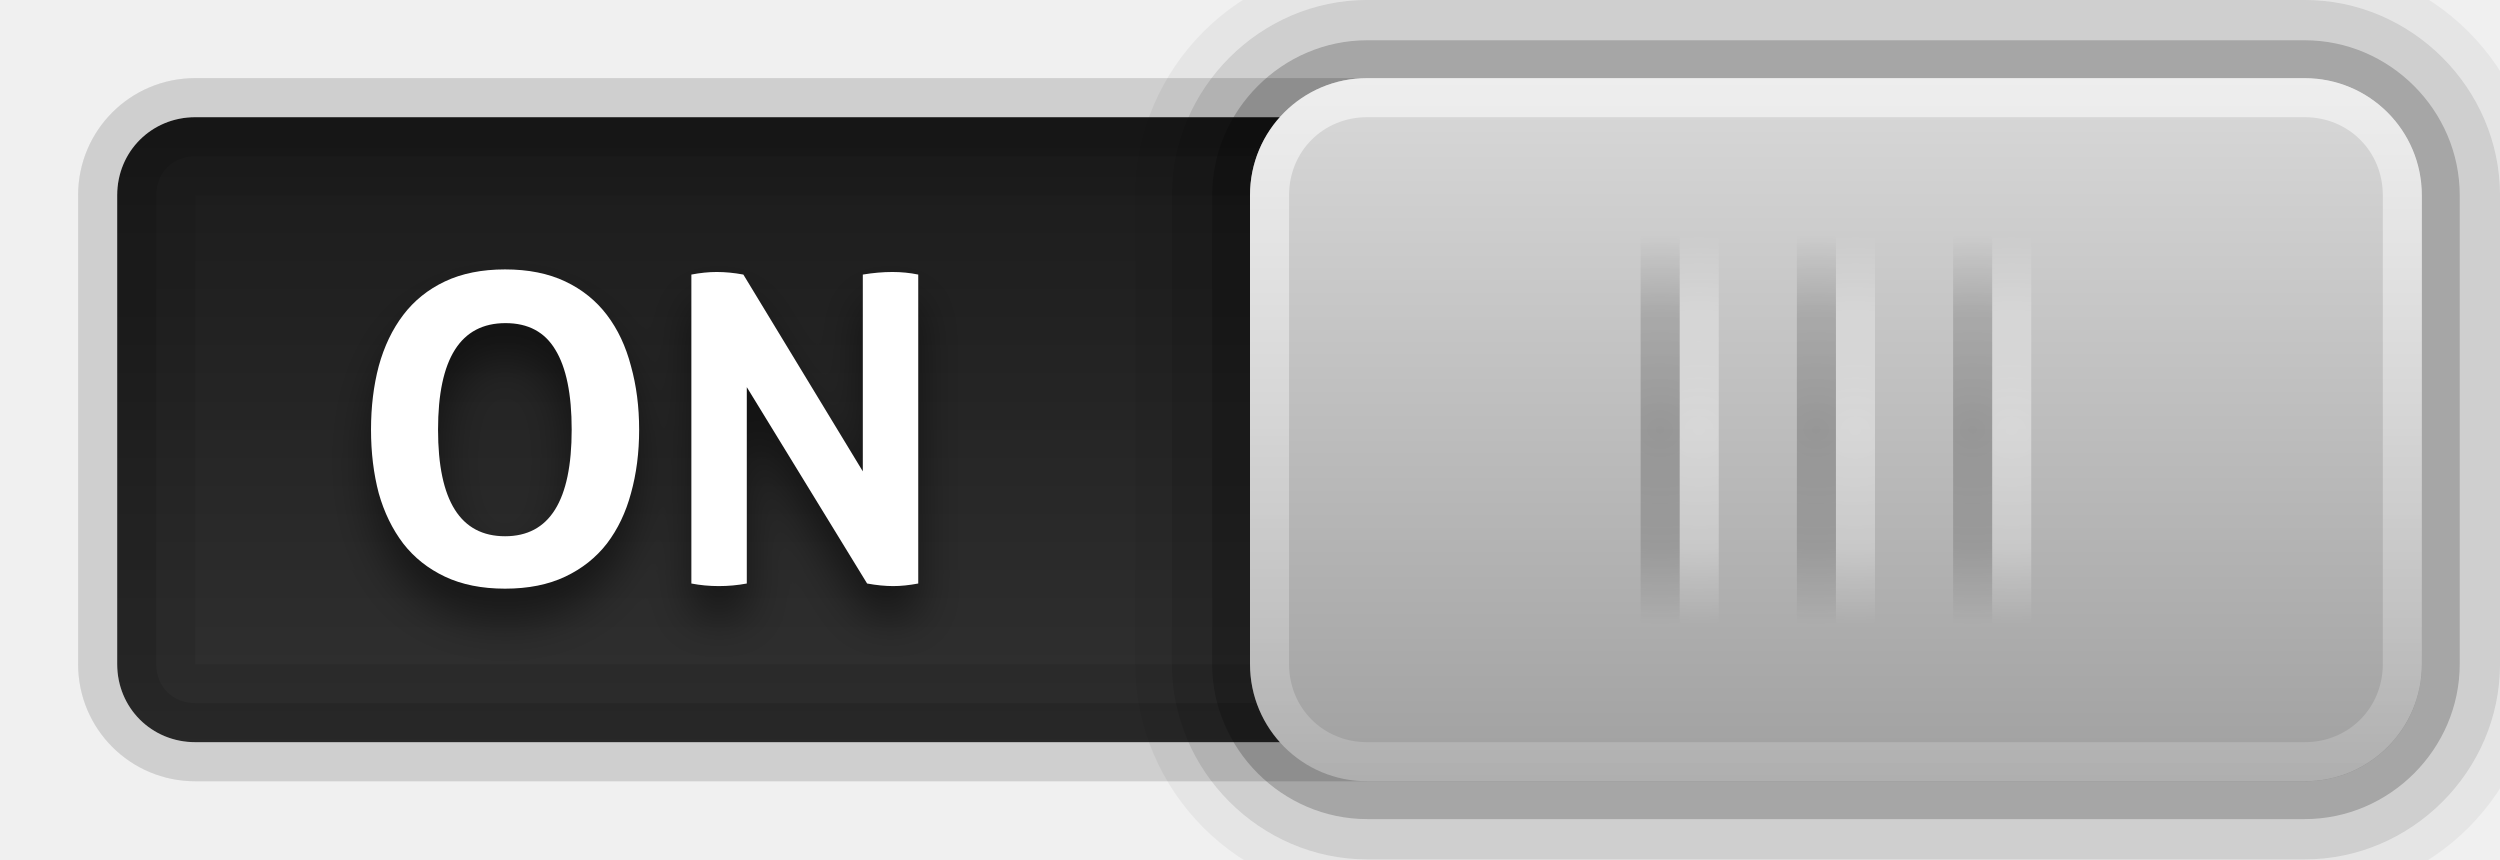
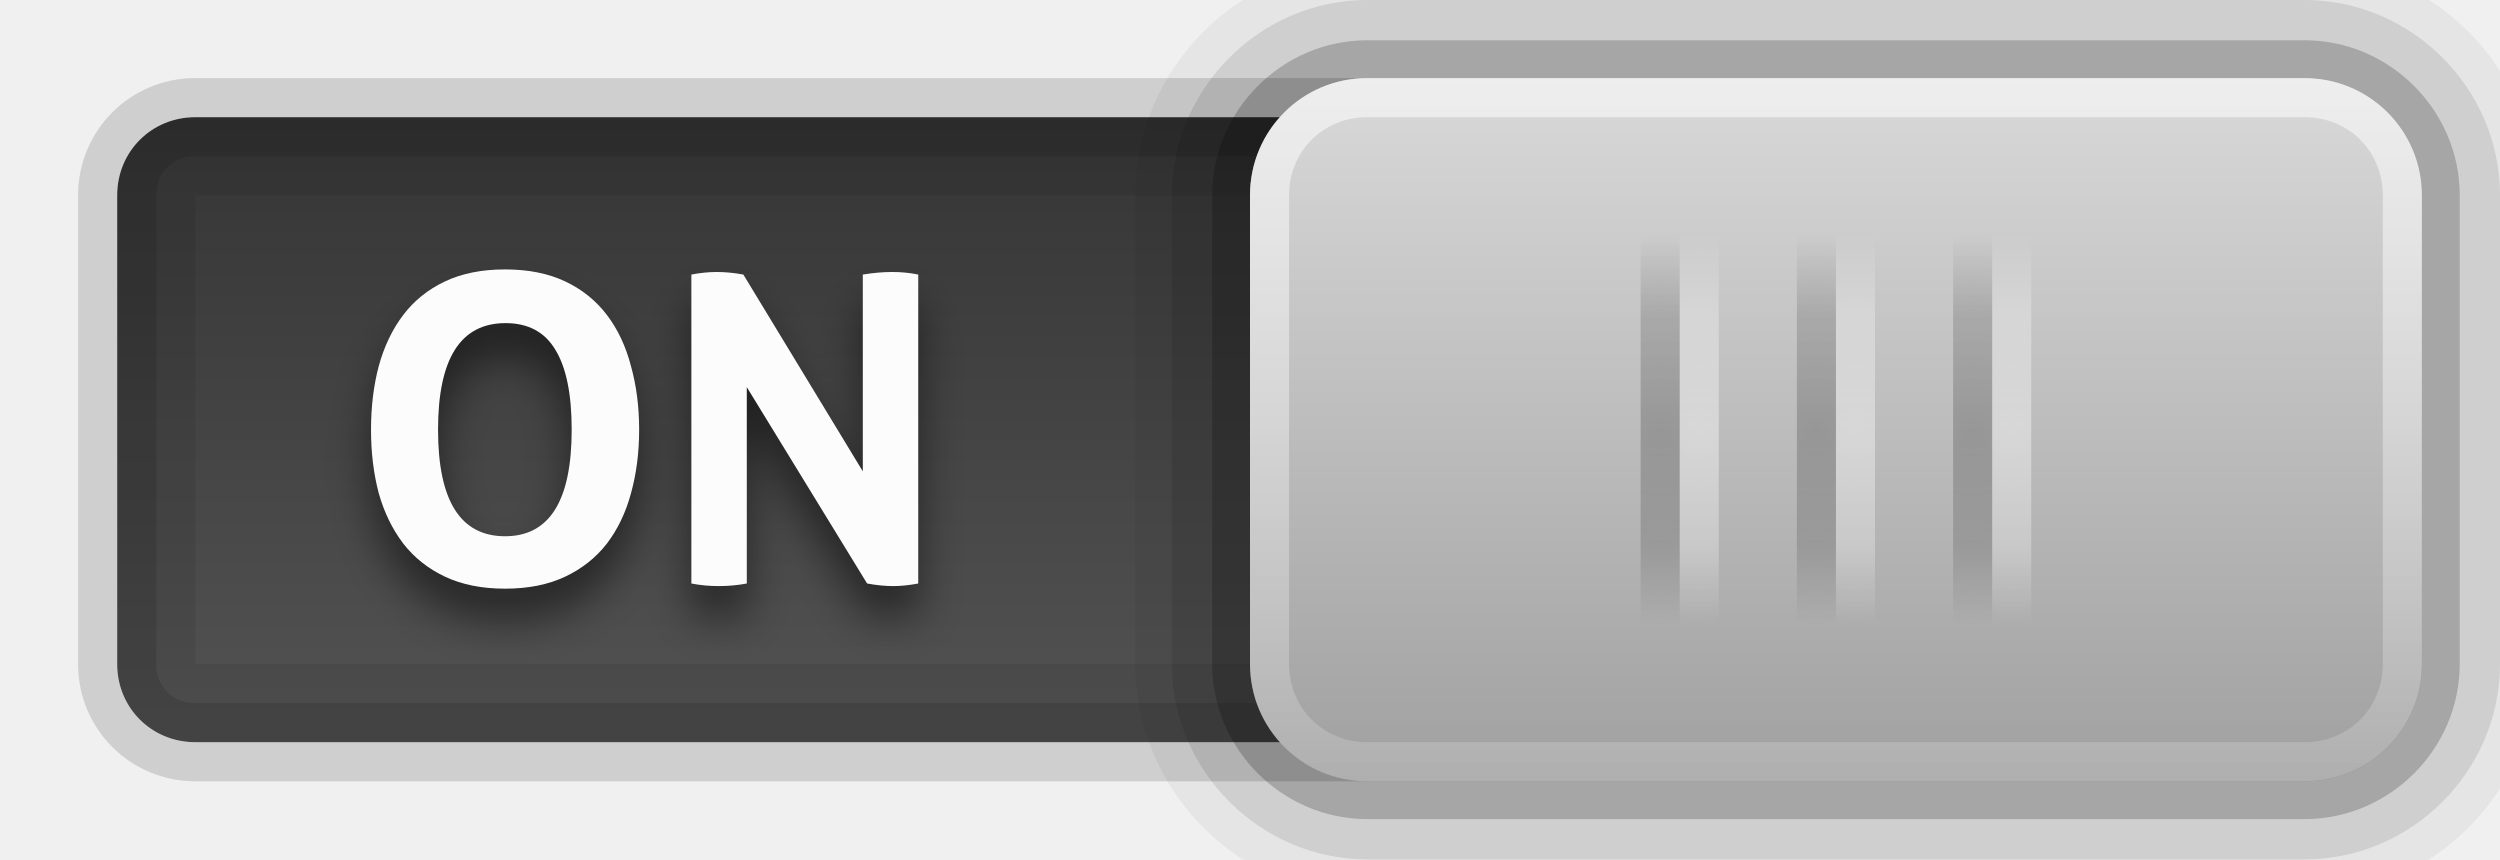
<svg xmlns="http://www.w3.org/2000/svg" xmlns:xlink="http://www.w3.org/1999/xlink" version="1.1" width="64" height="22" id="svg3273">
  <defs id="defs3275">
    <linearGradient id="linearGradient3988">
      <stop id="stop3990" offset="0" style="stop-color:#000000;stop-opacity:1;" />
      <stop style="stop-color:#000000;stop-opacity:0.706;" offset="0.6" id="stop3997" />
      <stop id="stop3993" offset="1" style="stop-color:#000000;stop-opacity:0;" />
    </linearGradient>
    <linearGradient id="linearGradient3976">
      <stop style="stop-color:#ffffff;stop-opacity:1;" offset="0" id="stop3978" />
      <stop id="stop3995" offset="0.6" style="stop-color:#ffffff;stop-opacity:0.706;" />
      <stop style="stop-color:#ffffff;stop-opacity:0;" offset="1" id="stop3980" />
    </linearGradient>
    <linearGradient id="linearGradient4137">
      <stop style="stop-color:#000000;stop-opacity:0.706;" offset="0" id="stop4139" />
      <stop style="stop-color:#000000;stop-opacity:0.235;" offset="1" id="stop4141" />
    </linearGradient>
    <linearGradient id="linearGradient4114">
      <stop id="stop4116" style="stop-color:#ffffff;stop-opacity:0.078;" offset="0" />
      <stop id="stop4118" style="stop-color:#ffffff;stop-opacity:0.275;" offset="1" />
    </linearGradient>
    <linearGradient id="linearGradient3985">
      <stop style="stop-color:#ffffff;stop-opacity:1;" offset="0" id="stop3987" />
      <stop style="stop-color:#ffffff;stop-opacity:0;" offset="1" id="stop3989" />
    </linearGradient>
    <linearGradient id="linearGradient3938">
      <stop style="stop-color:#b4b4b4;stop-opacity:1;" offset="0" id="stop3940" />
      <stop style="stop-color:#dcdcdc;stop-opacity:1;" offset="1" id="stop3942" />
    </linearGradient>
    <linearGradient id="linearGradient3892">
      <stop style="stop-color:#000000;stop-opacity:1;" offset="0" id="stop3894" />
      <stop style="stop-color:#000000;stop-opacity:0.42;" offset="1" id="stop3896" />
    </linearGradient>
    <linearGradient id="linearGradient3866">
      <stop offset="0" style="stop-color:#c3c3c3;stop-opacity:1;" id="stop3868" />
      <stop offset="1" style="stop-color:#636363;stop-opacity:1;" id="stop3870" />
    </linearGradient>
    <linearGradient id="linearGradient4063">
      <stop id="stop4065" style="stop-color:#353535;stop-opacity:1" offset="0" />
      <stop id="stop4067" style="stop-color:#47586e;stop-opacity:1" offset="1" />
    </linearGradient>
    <linearGradient id="linearGradient3990">
      <stop id="stop3992" style="stop-color:#ffffff;stop-opacity:1" offset="0" />
      <stop id="stop3994" style="stop-color:#ffffff;stop-opacity:0" offset="1" />
    </linearGradient>
    <linearGradient id="linearGradient3984">
      <stop id="stop3986" style="stop-color:#313131;stop-opacity:1" offset="0" />
      <stop id="stop3988" style="stop-color:#5e5e5e;stop-opacity:1" offset="1" />
    </linearGradient>
    <linearGradient id="linearGradient4095">
      <stop id="stop4097" style="stop-color:#131313;stop-opacity:1" offset="0" />
      <stop id="stop4099" style="stop-color:#131313;stop-opacity:0" offset="1" />
    </linearGradient>
    <linearGradient x1="17.371" y1="1.495" x2="17.307" y2="4.807" id="linearGradient4561" xlink:href="#linearGradient3990" gradientUnits="userSpaceOnUse" gradientTransform="translate(-64,0)" />
    <linearGradient x1="-47.059" y1="20.15" x2="-46.979" y2="1.018" id="linearGradient4568" xlink:href="#linearGradient3984" gradientUnits="userSpaceOnUse" gradientTransform="matrix(0.9757771,0,0,0.9862853,-0.651405,0.09987579)" />
    <linearGradient x1="-17.785" y1="9.826" x2="-11.504" y2="9.602" id="linearGradient4572" xlink:href="#linearGradient4095" gradientUnits="userSpaceOnUse" gradientTransform="matrix(0.8879773,0,0,0.879022,-19.10437,2.334691)" />
    <linearGradient x1="40.625" y1="20.688" x2="40.812" y2="10.5" id="linearGradient4576" xlink:href="#linearGradient4063" gradientUnits="userSpaceOnUse" gradientTransform="translate(-64,0)" />
    <linearGradient x1="-17.785" y1="9.826" x2="-11.504" y2="9.602" id="linearGradient4101" xlink:href="#linearGradient4095-3" gradientUnits="userSpaceOnUse" gradientTransform="matrix(0.8879773,0,0,0.879022,-19.10437,2.334691)" />
    <linearGradient x1="-47.059" y1="20.15" x2="-46.979" y2="1.018" id="linearGradient4060" xlink:href="#linearGradient4054-9" gradientUnits="userSpaceOnUse" gradientTransform="matrix(0.9757771,0,0,0.9862853,-0.6514049,0.09987579)" />
    <linearGradient id="linearGradient4054-9">
      <stop id="stop4056-6" style="stop-color:#cdcdcd;stop-opacity:1" offset="0" />
      <stop id="stop4058-4" style="stop-color:#f9f9f9;stop-opacity:1" offset="1" />
    </linearGradient>
    <linearGradient id="linearGradient4095-3">
      <stop id="stop4097-1" style="stop-color:#131313;stop-opacity:1" offset="0" />
      <stop id="stop4099-8" style="stop-color:#131313;stop-opacity:0" offset="1" />
    </linearGradient>
    <linearGradient x1="-47.059" y1="20.15" x2="-46.979" y2="1.018" id="linearGradient4868" xlink:href="#linearGradient4054-9" gradientUnits="userSpaceOnUse" gradientTransform="matrix(0.9757771,0,0,0.9862853,-3.026407,-27.65715)" />
    <linearGradient x1="-17.785" y1="9.826" x2="-11.504" y2="9.602" id="linearGradient4872" xlink:href="#linearGradient4095-3" gradientUnits="userSpaceOnUse" gradientTransform="matrix(0.8879773,0,0,0.879022,-21.47937,-25.42233)" />
    <linearGradient x1="17.371" y1="1.495" x2="17.307" y2="4.807" id="linearGradient4909" xlink:href="#linearGradient3990" gradientUnits="userSpaceOnUse" gradientTransform="translate(-64,0)" />
    <linearGradient x1="-47.059" y1="20.15" x2="-46.979" y2="1.018" id="linearGradient4916" xlink:href="#linearGradient3984" gradientUnits="userSpaceOnUse" gradientTransform="matrix(0.9757771,0,0,0.9862853,-0.651405,0.09987579)" />
    <linearGradient x1="-17.785" y1="9.826" x2="-11.504" y2="9.602" id="linearGradient4920" xlink:href="#linearGradient4095" gradientUnits="userSpaceOnUse" gradientTransform="matrix(0.8879773,0,0,0.879022,-19.10437,2.334691)" />
    <linearGradient x1="40.625" y1="20.688" x2="40.812" y2="10.5" id="linearGradient4924" xlink:href="#linearGradient4063" gradientUnits="userSpaceOnUse" gradientTransform="translate(-64,0)" />
    <clipPath clipPathUnits="userSpaceOnUse" id="clipPath3876">
      <rect width="64" height="20" rx="2.5" ry="2.5" x="-64" y="1" id="rect3878" style="color:#000000;fill:#ff00ff;fill-opacity:1;stroke:none;stroke-width:1;marker:none;visibility:visible;display:inline;overflow:visible;enable-background:accumulate" />
    </clipPath>
    <linearGradient xlink:href="#linearGradient3892" id="linearGradient3898" x1="-46" y1="1" x2="-46" y2="21" gradientUnits="userSpaceOnUse" />
    <linearGradient xlink:href="#linearGradient4114" id="linearGradient3086" gradientUnits="userSpaceOnUse" gradientTransform="translate(-64.5,-20.49999)" x1="40.812" y1="19.5" x2="40.812" y2="-0.5" />
    <clipPath clipPathUnits="userSpaceOnUse" id="clipPath3097">
      <rect y="-2" x="-8" height="27" width="48" id="rect3099" style="opacity:0.25;color:#000000;fill:#ff00ff;fill-opacity:1;fill-rule:nonzero;stroke:none;stroke-width:2;marker:none;visibility:visible;display:inline;overflow:visible;enable-background:accumulate" />
    </clipPath>
    <linearGradient xlink:href="#linearGradient3985" id="linearGradient3072" gradientUnits="userSpaceOnUse" gradientTransform="translate(40,0)" x1="45" y1="2" x2="45" y2="29" />
    <linearGradient xlink:href="#linearGradient3938" id="linearGradient3075" gradientUnits="userSpaceOnUse" x1="48" y1="21" x2="48" y2="2" />
    <linearGradient xlink:href="#linearGradient3990" id="linearGradient3851" x1="41" y1="1" x2="41" y2="28" gradientUnits="userSpaceOnUse" />
    <linearGradient xlink:href="#linearGradient3938" id="linearGradient3855" gradientUnits="userSpaceOnUse" x1="48" y1="21" x2="48" y2="2" gradientTransform="translate(-3,0)" />
    <linearGradient xlink:href="#linearGradient3938" id="linearGradient3859" gradientUnits="userSpaceOnUse" x1="48" y1="21" x2="48" y2="2" />
    <radialGradient xlink:href="#linearGradient3976" id="radialGradient3982" cx="42.5" cy="11" fx="42.5" fy="11" r="0.5" gradientTransform="matrix(11,0,0,10,-423,-99)" gradientUnits="userSpaceOnUse" />
    <radialGradient xlink:href="#linearGradient3988" id="radialGradient3986" gradientUnits="userSpaceOnUse" gradientTransform="matrix(11,0,0,10,-424,-99)" cx="42.5" cy="11" fx="42.5" fy="11" r="0.5" />
    <radialGradient xlink:href="#linearGradient3976" id="radialGradient4003" gradientUnits="userSpaceOnUse" gradientTransform="matrix(11,0,0,10,-419,-99)" cx="42.5" cy="11" fx="42.5" fy="11" r="0.5" />
    <radialGradient xlink:href="#linearGradient3988" id="radialGradient4005" gradientUnits="userSpaceOnUse" gradientTransform="matrix(11,0,0,10,-420,-99)" cx="42.5" cy="11" fx="42.5" fy="11" r="0.5" />
    <radialGradient xlink:href="#linearGradient3976" id="radialGradient4011" gradientUnits="userSpaceOnUse" gradientTransform="matrix(11,0,0,10,-415,-99)" cx="42.5" cy="11" fx="42.5" fy="11" r="0.5" />
    <radialGradient xlink:href="#linearGradient3988" id="radialGradient4013" gradientUnits="userSpaceOnUse" gradientTransform="matrix(11,0,0,10,-416,-99)" cx="42.5" cy="11" fx="42.5" fy="11" r="0.5" />
    <linearGradient xlink:href="#linearGradient3985-3" id="linearGradient4074" gradientUnits="userSpaceOnUse" gradientTransform="matrix(1,0,0,-1,-32,21)" x1="48" y1="21" x2="48" y2="-4" />
    <linearGradient id="linearGradient3985-3">
      <stop style="stop-color:#ffffff;stop-opacity:1;" offset="0" id="stop3987-1" />
      <stop style="stop-color:#ffffff;stop-opacity:0;" offset="1" id="stop3989-8" />
    </linearGradient>
    <radialGradient xlink:href="#linearGradient3988-1" id="radialGradient4013-0" gradientUnits="userSpaceOnUse" gradientTransform="matrix(11,0,0,10,-512,-99)" cx="42.5" cy="11" fx="42.5" fy="11" r="0.5" />
    <linearGradient id="linearGradient3988-1">
      <stop id="stop3990-7" offset="0" style="stop-color:#000000;stop-opacity:1;" />
      <stop style="stop-color:#000000;stop-opacity:0.706;" offset="0.6" id="stop3997-9" />
      <stop id="stop3993-1" offset="1" style="stop-color:#000000;stop-opacity:0;" />
    </linearGradient>
    <radialGradient xlink:href="#linearGradient3976-3" id="radialGradient4011-0" gradientUnits="userSpaceOnUse" gradientTransform="matrix(11,0,0,10,-511,-99)" cx="42.5" cy="11" fx="42.5" fy="11" r="0.5" />
    <linearGradient id="linearGradient3976-3">
      <stop style="stop-color:#ffffff;stop-opacity:1;" offset="0" id="stop3978-5" />
      <stop id="stop3995-9" offset="0.6" style="stop-color:#ffffff;stop-opacity:0.706;" />
      <stop style="stop-color:#ffffff;stop-opacity:0;" offset="1" id="stop3980-4" />
    </linearGradient>
    <radialGradient xlink:href="#linearGradient3988-1" id="radialGradient4005-8" gradientUnits="userSpaceOnUse" gradientTransform="matrix(11,0,0,10,-516,-99)" cx="42.5" cy="11" fx="42.5" fy="11" r="0.5" />
    <linearGradient id="linearGradient4101-4">
      <stop id="stop4103" offset="0" style="stop-color:#000000;stop-opacity:1;" />
      <stop style="stop-color:#000000;stop-opacity:0.706;" offset="0.6" id="stop4105" />
      <stop id="stop4107" offset="1" style="stop-color:#000000;stop-opacity:0;" />
    </linearGradient>
    <radialGradient xlink:href="#linearGradient3976-3" id="radialGradient4003-6" gradientUnits="userSpaceOnUse" gradientTransform="matrix(11,0,0,10,-451,-100)" cx="42.5" cy="11" fx="42.5" fy="11" r="0.5" />
    <linearGradient id="linearGradient4110">
      <stop style="stop-color:#ffffff;stop-opacity:1;" offset="0" id="stop4112" />
      <stop id="stop4114" offset="0.6" style="stop-color:#ffffff;stop-opacity:0.706;" />
      <stop style="stop-color:#ffffff;stop-opacity:0;" offset="1" id="stop4116-9" />
    </linearGradient>
    <radialGradient xlink:href="#linearGradient3988-1" id="radialGradient3986-2" gradientUnits="userSpaceOnUse" gradientTransform="matrix(11,0,0,10,-520,-99)" cx="42.5" cy="11" fx="42.5" fy="11" r="0.5" />
    <linearGradient id="linearGradient4119">
      <stop id="stop4121" offset="0" style="stop-color:#000000;stop-opacity:1;" />
      <stop style="stop-color:#000000;stop-opacity:0.706;" offset="0.6" id="stop4123" />
      <stop id="stop4125" offset="1" style="stop-color:#000000;stop-opacity:0;" />
    </linearGradient>
    <radialGradient r="0.5" fy="11" fx="42.5" cy="11" cx="42.5" gradientTransform="matrix(11,0,0,10,-455,-100)" gradientUnits="userSpaceOnUse" id="radialGradient4077" xlink:href="#linearGradient3976-3" />
    <linearGradient id="linearGradient4128">
      <stop style="stop-color:#ffffff;stop-opacity:1;" offset="0" id="stop4130" />
      <stop id="stop4132" offset="0.6" style="stop-color:#ffffff;stop-opacity:0.706;" />
      <stop style="stop-color:#ffffff;stop-opacity:0;" offset="1" id="stop4134" />
    </linearGradient>
    <linearGradient y2="39" x2="41" y1="1" x1="41" gradientUnits="userSpaceOnUse" id="linearGradient3077-4" xlink:href="#linearGradient4095-9" gradientTransform="matrix(1,0,0,-1,-32,21)" />
    <linearGradient id="linearGradient4095-9">
      <stop id="stop4097-0" style="stop-color:#131313;stop-opacity:1" offset="0" />
      <stop id="stop4099-3" style="stop-color:#131313;stop-opacity:0" offset="1" />
    </linearGradient>
    <linearGradient xlink:href="#linearGradient3938-0" id="linearGradient3128" gradientUnits="userSpaceOnUse" gradientTransform="translate(-32,0)" x1="48" y1="21" x2="48" y2="2" />
    <linearGradient id="linearGradient3938-0">
      <stop style="stop-color:#a0a0a0;stop-opacity:1;" offset="0" id="stop3940-3" />
      <stop style="stop-color:#dcdcdc;stop-opacity:1;" offset="1" id="stop3942-3" />
    </linearGradient>
    <linearGradient y2="2" x2="48" y1="21" x1="48" gradientTransform="translate(-32,-1)" gradientUnits="userSpaceOnUse" id="linearGradient4156" xlink:href="#linearGradient3938-0" />
    <linearGradient xlink:href="#linearGradient3938-0" id="linearGradient4075" gradientUnits="userSpaceOnUse" gradientTransform="translate(-96,0)" x1="48" y1="21" x2="48" y2="2" />
    <linearGradient xlink:href="#linearGradient4095-9" id="linearGradient4077" gradientUnits="userSpaceOnUse" gradientTransform="matrix(-1,0,0,-1,96,22)" x1="41" y1="1" x2="41" y2="39" />
    <radialGradient xlink:href="#linearGradient3976-3" id="radialGradient4079" gradientUnits="userSpaceOnUse" gradientTransform="matrix(11,0,0,10,-519,-99)" cx="42.5" cy="11" fx="42.5" fy="11" r="0.5" />
    <radialGradient xlink:href="#linearGradient3976-3" id="radialGradient4081" gradientUnits="userSpaceOnUse" gradientTransform="matrix(11,0,0,10,-515,-99)" cx="42.5" cy="11" fx="42.5" fy="11" r="0.5" />
    <linearGradient xlink:href="#linearGradient3985-3" id="linearGradient4083" gradientUnits="userSpaceOnUse" gradientTransform="matrix(-1,0,0,-1,96,22)" x1="48" y1="21" x2="48" y2="-4" />
    <linearGradient xlink:href="#linearGradient3985-3-0" id="linearGradient4083-0" gradientUnits="userSpaceOnUse" gradientTransform="matrix(-1,0,0,-1,96,22)" x1="48" y1="21" x2="48" y2="-4" />
    <linearGradient id="linearGradient3985-3-0">
      <stop style="stop-color:#ffffff;stop-opacity:1;" offset="0" id="stop3987-1-2" />
      <stop style="stop-color:#ffffff;stop-opacity:0;" offset="1" id="stop3989-8-2" />
    </linearGradient>
    <radialGradient xlink:href="#linearGradient3988-1-4" id="radialGradient4013-0-2" gradientUnits="userSpaceOnUse" gradientTransform="matrix(11,0,0,10,-416,-99)" cx="42.5" cy="11" fx="42.5" fy="11" r="0.5" />
    <linearGradient id="linearGradient3988-1-4">
      <stop id="stop3990-7-7" offset="0" style="stop-color:#000000;stop-opacity:1;" />
      <stop style="stop-color:#000000;stop-opacity:0.706;" offset="0.6" id="stop3997-9-9" />
      <stop id="stop3993-1-8" offset="1" style="stop-color:#000000;stop-opacity:0;" />
    </linearGradient>
    <radialGradient xlink:href="#linearGradient3976-3-4" id="radialGradient4011-0-5" gradientUnits="userSpaceOnUse" gradientTransform="matrix(11,0,0,10,-415,-99)" cx="42.5" cy="11" fx="42.5" fy="11" r="0.5" />
    <linearGradient id="linearGradient3976-3-4">
      <stop style="stop-color:#ffffff;stop-opacity:1;" offset="0" id="stop3978-5-7" />
      <stop id="stop3995-9-8" offset="0.6" style="stop-color:#ffffff;stop-opacity:0.706;" />
      <stop style="stop-color:#ffffff;stop-opacity:0;" offset="1" id="stop3980-4-6" />
    </linearGradient>
    <radialGradient xlink:href="#linearGradient3988-1-4" id="radialGradient4005-8-0" gradientUnits="userSpaceOnUse" gradientTransform="matrix(11,0,0,10,-420,-99)" cx="42.5" cy="11" fx="42.5" fy="11" r="0.5" />
    <linearGradient id="linearGradient4110-0">
      <stop id="stop4112-6" offset="0" style="stop-color:#000000;stop-opacity:1;" />
      <stop style="stop-color:#000000;stop-opacity:0.706;" offset="0.6" id="stop4114-4" />
      <stop id="stop4116-3" offset="1" style="stop-color:#000000;stop-opacity:0;" />
    </linearGradient>
    <radialGradient xlink:href="#linearGradient3976-3-4" id="radialGradient4081-7" gradientUnits="userSpaceOnUse" gradientTransform="matrix(11,0,0,10,-419,-99)" cx="42.5" cy="11" fx="42.5" fy="11" r="0.5" />
    <linearGradient id="linearGradient4119-5">
      <stop style="stop-color:#ffffff;stop-opacity:1;" offset="0" id="stop4121-8" />
      <stop id="stop4123-1" offset="0.6" style="stop-color:#ffffff;stop-opacity:0.706;" />
      <stop style="stop-color:#ffffff;stop-opacity:0;" offset="1" id="stop4125-0" />
    </linearGradient>
    <radialGradient xlink:href="#linearGradient3988-1-4" id="radialGradient3986-2-9" gradientUnits="userSpaceOnUse" gradientTransform="matrix(11,0,0,10,-424,-99)" cx="42.5" cy="11" fx="42.5" fy="11" r="0.5" />
    <linearGradient id="linearGradient4128-3">
      <stop id="stop4130-0" offset="0" style="stop-color:#000000;stop-opacity:1;" />
      <stop style="stop-color:#000000;stop-opacity:0.706;" offset="0.6" id="stop4132-2" />
      <stop id="stop4134-6" offset="1" style="stop-color:#000000;stop-opacity:0;" />
    </linearGradient>
    <radialGradient xlink:href="#linearGradient3976-3-4" id="radialGradient4079-4" gradientUnits="userSpaceOnUse" gradientTransform="matrix(11,0,0,10,-423,-99)" cx="42.5" cy="11" fx="42.5" fy="11" r="0.5" />
    <linearGradient id="linearGradient4137-3">
      <stop style="stop-color:#ffffff;stop-opacity:1;" offset="0" id="stop4139-8" />
      <stop id="stop4141-6" offset="0.6" style="stop-color:#ffffff;stop-opacity:0.706;" />
      <stop style="stop-color:#ffffff;stop-opacity:0;" offset="1" id="stop4143" />
    </linearGradient>
    <linearGradient xlink:href="#linearGradient4095-9-0" id="linearGradient4077-7" gradientUnits="userSpaceOnUse" gradientTransform="matrix(-1,0,0,-1,96,22)" x1="41" y1="1" x2="41" y2="39" />
    <linearGradient id="linearGradient4095-9-0">
      <stop id="stop4097-0-8" style="stop-color:#131313;stop-opacity:1" offset="0" />
      <stop id="stop4099-3-1" style="stop-color:#131313;stop-opacity:0" offset="1" />
    </linearGradient>
    <linearGradient xlink:href="#linearGradient3938-0-8" id="linearGradient4075-9" gradientUnits="userSpaceOnUse" gradientTransform="translate(-96,0)" x1="48" y1="21" x2="48" y2="2" />
    <linearGradient id="linearGradient3938-0-8">
      <stop style="stop-color:#a0a0a0;stop-opacity:1;" offset="0" id="stop3940-3-1" />
      <stop style="stop-color:#dcdcdc;stop-opacity:1;" offset="1" id="stop3942-3-6" />
    </linearGradient>
    <linearGradient y2="2" x2="48" y1="21" x1="48" gradientTransform="translate(-96,0)" gradientUnits="userSpaceOnUse" id="linearGradient4165" xlink:href="#linearGradient3938-0-8" />
    <linearGradient xlink:href="#linearGradient3938-9" id="linearGradient3944" x1="48" y1="21" x2="48" y2="2" gradientUnits="userSpaceOnUse" />
    <linearGradient id="linearGradient3938-9">
      <stop style="stop-color:#b4b4b4;stop-opacity:1;" offset="0" id="stop3940-1" />
      <stop style="stop-color:#dcdcdc;stop-opacity:1;" offset="1" id="stop3942-7" />
    </linearGradient>
    <linearGradient xlink:href="#linearGradient3985-5" id="linearGradient3991" x1="45" y1="2" x2="45" y2="29" gradientUnits="userSpaceOnUse" gradientTransform="translate(40,0)" />
    <linearGradient id="linearGradient3985-5">
      <stop style="stop-color:#ffffff;stop-opacity:1;" offset="0" id="stop3987-7" />
      <stop style="stop-color:#ffffff;stop-opacity:0;" offset="1" id="stop3989-6" />
    </linearGradient>
    <linearGradient xlink:href="#linearGradient4137-2" id="linearGradient4143" x1="48" y1="6" x2="48" y2="16" gradientUnits="userSpaceOnUse" />
    <linearGradient id="linearGradient4137-2">
      <stop style="stop-color:#000000;stop-opacity:0.706;" offset="0" id="stop4139-4" />
      <stop style="stop-color:#000000;stop-opacity:0.235;" offset="1" id="stop4141-2" />
    </linearGradient>
    <linearGradient xlink:href="#linearGradient4137-2" id="linearGradient4164" gradientUnits="userSpaceOnUse" x1="48" y1="6" x2="48" y2="16" />
    <linearGradient id="linearGradient3083">
      <stop style="stop-color:#000000;stop-opacity:0.706;" offset="0" id="stop3085" />
      <stop style="stop-color:#000000;stop-opacity:0.235;" offset="1" id="stop3087" />
    </linearGradient>
    <linearGradient xlink:href="#linearGradient4137-2" id="linearGradient4350" gradientUnits="userSpaceOnUse" x1="48" y1="6" x2="48" y2="16" gradientTransform="translate(0,30)" />
    <linearGradient xlink:href="#linearGradient4137-2" id="linearGradient4353" gradientUnits="userSpaceOnUse" x1="48" y1="6" x2="48" y2="16" gradientTransform="translate(0,30)" />
    <linearGradient xlink:href="#linearGradient3985-5" id="linearGradient4359" gradientUnits="userSpaceOnUse" gradientTransform="translate(40,0)" x1="45" y1="2" x2="45" y2="29" />
    <linearGradient xlink:href="#linearGradient3938-9" id="linearGradient4362" gradientUnits="userSpaceOnUse" x1="48" y1="21" x2="48" y2="2" />
    <linearGradient xlink:href="#linearGradient4114" id="linearGradient4371" gradientUnits="userSpaceOnUse" gradientTransform="translate(-64.5,-20.49999)" x1="40.812" y1="19.5" x2="40.812" y2="-0.5" />
    <linearGradient xlink:href="#linearGradient3921-5" id="linearGradient4550" gradientUnits="userSpaceOnUse" gradientTransform="matrix(-1,0,0,-1,64.5,20.49999)" x1="40.812" y1="18.5" x2="40.812" y2="0.5" />
    <linearGradient id="linearGradient3921-5">
      <stop offset="0" style="stop-color:#ffffff;stop-opacity:0;" id="stop3923-6" />
      <stop offset="1" style="stop-color:#ffffff;stop-opacity:0.157;" id="stop3925-4" />
    </linearGradient>
    <linearGradient y2="0.5" x2="40.812" y1="18.5" x1="40.812" gradientTransform="matrix(-1,0,0,-1,64.5,20.49999)" gradientUnits="userSpaceOnUse" id="linearGradient4572-4" xlink:href="#linearGradient3921-5" />
    <linearGradient y2="0.5" x2="40.812" y1="18.5" x1="40.812" gradientTransform="matrix(-1,0,0,-1,64.5,20.49999)" gradientUnits="userSpaceOnUse" id="linearGradient4572-4-7" xlink:href="#linearGradient3921-5-9" />
    <linearGradient id="linearGradient3921-5-9">
-       <stop offset="0" style="stop-color:#191919;stop-opacity:1;" id="stop3923-6-1" />
-       <stop offset="1" style="stop-color:#323232;stop-opacity:1;" id="stop3925-4-6" />
+       <stop offset="0" style="stop-color:#333333;stop-opacity:1;" id="stop3923-6-1" />
+       <stop offset="1" style="stop-color:#555555;stop-opacity:1;" id="stop3925-4-6" />
    </linearGradient>
    <linearGradient y2="0.5" x2="40.812" y1="18.5" x1="40.812" gradientTransform="matrix(-1,0,0,-1,64.5,20.49999)" gradientUnits="userSpaceOnUse" id="linearGradient4443" xlink:href="#linearGradient3921-5-9" />
    <radialGradient xlink:href="#linearGradient3988-5-7" id="radialGradient4013-9-2" gradientUnits="userSpaceOnUse" gradientTransform="matrix(11,0,0,10,-417,-99)" cx="42.5" cy="11" fx="42.5" fy="11" r="0.5" />
    <linearGradient id="linearGradient3988-5-7">
      <stop id="stop3990-8-2" offset="0" style="stop-color:#000000;stop-opacity:1;" />
      <stop style="stop-color:#000000;stop-opacity:0.706;" offset="0.6" id="stop3997-5-7" />
      <stop id="stop3993-8-6" offset="1" style="stop-color:#000000;stop-opacity:0;" />
    </linearGradient>
    <radialGradient xlink:href="#linearGradient3976-2-0" id="radialGradient4011-7-2" gradientUnits="userSpaceOnUse" gradientTransform="matrix(11,0,0,10,-416,-99)" cx="42.5" cy="11" fx="42.5" fy="11" r="0.5" />
    <linearGradient id="linearGradient3976-2-0">
      <stop style="stop-color:#ffffff;stop-opacity:1;" offset="0" id="stop3978-8-5" />
      <stop id="stop3995-9-0" offset="0.6" style="stop-color:#ffffff;stop-opacity:0.706;" />
      <stop style="stop-color:#ffffff;stop-opacity:0;" offset="1" id="stop3980-6-1" />
    </linearGradient>
    <radialGradient xlink:href="#linearGradient3988-5-7" id="radialGradient4005-9-8" gradientUnits="userSpaceOnUse" gradientTransform="matrix(11,0,0,10,-421,-99)" cx="42.5" cy="11" fx="42.5" fy="11" r="0.5" />
    <linearGradient id="linearGradient4595">
      <stop id="stop4597" offset="0" style="stop-color:#000000;stop-opacity:1;" />
      <stop style="stop-color:#000000;stop-opacity:0.706;" offset="0.6" id="stop4599" />
      <stop id="stop4601" offset="1" style="stop-color:#000000;stop-opacity:0;" />
    </linearGradient>
    <radialGradient xlink:href="#linearGradient3976-2-0" id="radialGradient4003-1-6" gradientUnits="userSpaceOnUse" gradientTransform="matrix(11,0,0,10,-420,-99)" cx="42.5" cy="11" fx="42.5" fy="11" r="0.5" />
    <linearGradient id="linearGradient4604">
      <stop style="stop-color:#ffffff;stop-opacity:1;" offset="0" id="stop4606" />
      <stop id="stop4608" offset="0.6" style="stop-color:#ffffff;stop-opacity:0.706;" />
      <stop style="stop-color:#ffffff;stop-opacity:0;" offset="1" id="stop4610" />
    </linearGradient>
    <radialGradient xlink:href="#linearGradient3988-5-7" id="radialGradient3986-1-3" gradientUnits="userSpaceOnUse" gradientTransform="matrix(11,0,0,10,-425,-99)" cx="42.5" cy="11" fx="42.5" fy="11" r="0.5" />
    <linearGradient id="linearGradient4613">
      <stop id="stop4615" offset="0" style="stop-color:#000000;stop-opacity:1;" />
      <stop style="stop-color:#000000;stop-opacity:0.706;" offset="0.6" id="stop4617" />
      <stop id="stop4619" offset="1" style="stop-color:#000000;stop-opacity:0;" />
    </linearGradient>
    <radialGradient r="0.5" fy="11" fx="42.5" cy="11" cx="42.5" gradientTransform="matrix(11,0,0,10,-424,-99)" gradientUnits="userSpaceOnUse" id="radialGradient4077-8-1" xlink:href="#linearGradient3976-2-0" />
    <linearGradient id="linearGradient4622">
      <stop style="stop-color:#ffffff;stop-opacity:1;" offset="0" id="stop4624" />
      <stop id="stop4626" offset="0.6" style="stop-color:#ffffff;stop-opacity:0.706;" />
      <stop style="stop-color:#ffffff;stop-opacity:0;" offset="1" id="stop4628" />
    </linearGradient>
    <linearGradient y2="28" x2="41" y1="1" x1="41" gradientUnits="userSpaceOnUse" id="linearGradient3077-4-9-4" xlink:href="#linearGradient3990-9-4-5" gradientTransform="translate(-2,-1)" />
    <linearGradient id="linearGradient3990-9-4-5">
      <stop id="stop3992-5-7-1" style="stop-color:#ffffff;stop-opacity:1" offset="0" />
      <stop id="stop3994-0-8-2" style="stop-color:#ffffff;stop-opacity:0" offset="1" />
    </linearGradient>
    <linearGradient y2="2" x2="48" y1="21" x1="48" gradientTransform="translate(-2,-1)" gradientUnits="userSpaceOnUse" id="linearGradient3228-0" xlink:href="#linearGradient3938-4-7" />
    <linearGradient id="linearGradient3938-4-7">
      <stop style="stop-color:#a0a0a0;stop-opacity:1;" offset="0" id="stop3940-9-2" />
      <stop style="stop-color:#dcdcdc;stop-opacity:1;" offset="1" id="stop3942-9-2" />
    </linearGradient>
    <linearGradient xlink:href="#linearGradient3921-5-9" id="linearGradient4617" gradientUnits="userSpaceOnUse" gradientTransform="matrix(-1,0,0,-1,64.5,20.49999)" x1="40.812" y1="18.5" x2="40.812" y2="0.5" />
    <linearGradient xlink:href="#linearGradient3921-5-9" id="linearGradient4621" gradientUnits="userSpaceOnUse" gradientTransform="matrix(-1,0,0,-1,64.5,20.49999)" x1="40.812" y1="18.5" x2="40.812" y2="0.5" />
    <filter id="filter4125" x="-0.095" width="1.19" y="-0.163" height="1.326">
      <feGaussianBlur stdDeviation="0.555" id="feGaussianBlur4127" />
    </filter>
  </defs>
  <g id="layer1">
-     <path style="color:#000000;fill:url(#linearGradient4621);fill-opacity:1;stroke:none;stroke-width:1;marker:none;visibility:visible;display:inline;overflow:visible;enable-background:accumulate" id="path4619" d="M 5,3 C 3.878,3 3,3.878 3,5 l 0,12 c 0,1.122 0.878,2 2,2 l 54,0 c 1.122,0 2,-0.878 2,-2 L 61,5 C 61,3.878 60.122,3 59,3 L 5,3 z" />
+     <path style="color:#000000;fill:url(#linearGradient4621);fill-opacity:1.0;stroke:none;stroke-width:1;marker:none;visibility:visible;display:inline;overflow:visible;enable-background:accumulate" id="path4619" d="M 5,3 C 3.878,3 3,3.878 3,5 l 0,12 c 0,1.122 0.878,2 2,2 l 54,0 c 1.122,0 2,-0.878 2,-2 L 61,5 C 61,3.878 60.122,3 59,3 L 5,3 z" />
    <path style="opacity:0.08;color:#000000;fill:#000000;fill-opacity:1;stroke:none;stroke-width:1;marker:none;visibility:visible;display:inline;overflow:visible;enable-background:accumulate" d="M 5,2 C 3.338,2 2,3.338 2,5 l 0,12 c 0,1.662 1.338,3 3,3 l 54,0 c 1.662,0 3,-1.338 3,-3 L 62,5 C 62,3.338 60.662,2 59,2 z m 0,3 54,0 0,12 -54,0 z" id="rect4052" />
    <path style="opacity:0.12;color:#000000;fill:#000000;fill-opacity:1;stroke:none;stroke-width:1;marker:none;visibility:visible;display:inline;overflow:visible;enable-background:accumulate" d="M 5,2 C 3.338,2 2,3.338 2,5 l 0,12 c 0,1.662 1.338,3 3,3 l 54,0 c 1.662,0 3,-1.338 3,-3 L 62,5 C 62,3.338 60.662,2 59,2 z m 0,2 54,0 c 0.583,0 1,0.417 1,1 l 0,12 c 0,0.583 -0.417,1 -1,1 L 5,18 C 4.418,18 4,17.582 4,17 L 4,5 C 4,4.418 4.418,4 5,4 z" id="rect4042" />
    <path style="opacity:0.2;color:#000000;fill:#ffffff;fill-opacity:1;stroke:none;stroke-width:1;marker:none;visibility:visible;display:inline;overflow:visible;enable-background:accumulate" d="M 5,2 C 3.338,2 2,3.338 2,5 l 0,12 c 0,1.662 1.338,3 3,3 l 54,0 c 1.662,0 3,-1.338 3,-3 L 62,5 C 62,3.338 60.662,2 59,2 z m 0,1 54,0 c 1.117,0 2,0.883 2,2 l 0,12 c 0,1.117 -0.883,2 -2,2 L 5,19 C 3.883,19 3,18.117 3,17 L 3,5 C 3,3.883 3.883,3 5,3 z" id="rect4038" />
    <g style="font-size:11px;font-style:normal;font-variant:normal;font-weight:bold;font-stretch:normal;line-height:125%;letter-spacing:0px;word-spacing:0px;fill:#000000;fill-opacity:1;stroke:none;font-family:Aller;-inkscape-font-specification:Aller Bold;filter:url(#filter4125);opacity:0.5" id="g3351" transform="translate(0.8750019,1.116881)">
      <path style="fill:#000000;fill-opacity:1" id="path3353" d="m 12.055,14.753 c -0.594,-10e-7 -1.107,-0.103 -1.54,-0.308 -0.433,-0.205 -0.788,-0.488 -1.067,-0.847 -0.279,-0.367 -0.488,-0.796 -0.627,-1.287 -0.132,-0.499 -0.198,-1.041 -0.198,-1.628 -6e-7,-0.587 0.066,-1.129 0.198,-1.628 0.139,-0.506 0.348,-0.942 0.627,-1.309 0.279,-0.367 0.634,-0.653 1.067,-0.858 0.433,-0.205 0.946,-0.308 1.54,-0.308 0.594,8.1e-6 1.107,0.103 1.54,0.308 0.433,0.205 0.788,0.491 1.067,0.858 0.279,0.367 0.484,0.803 0.616,1.309 0.139,0.499 0.209,1.041 0.209,1.628 -8e-6,0.587 -0.07,1.129 -0.209,1.628 -0.132,0.491 -0.337,0.92 -0.616,1.287 -0.279,0.359 -0.634,0.642 -1.067,0.847 -0.433,0.205 -0.946,0.308 -1.54,0.308 m 0,-1.342 c 1.137,1e-6 1.705,-0.909 1.705,-2.728 -6e-6,-0.909 -0.139,-1.591 -0.418,-2.046 -0.271,-0.455 -0.697,-0.682 -1.276,-0.682 -1.151,6.7e-6 -1.727,0.909 -1.727,2.728 -2e-6,1.819 0.572,2.728 1.716,2.728" />
      <path style="fill:#000000;fill-opacity:1" id="path3355" d="m 16.824,6.712 c 0.227,-0.044 0.444,-0.066 0.649,-0.066 0.22,8e-6 0.447,0.022 0.682,0.066 l 3.058,5.038 0,-5.038 c 0.264,-0.044 0.517,-0.066 0.759,-0.066 0.227,8e-6 0.447,0.022 0.66,0.066 l 0,7.909 c -0.235,0.044 -0.447,0.066 -0.638,0.066 -0.205,-10e-7 -0.429,-0.022 -0.671,-0.066 l -3.08,-5.027 0,5.027 c -0.235,0.044 -0.473,0.066 -0.715,0.066 -0.242,-10e-7 -0.477,-0.022 -0.704,-0.066 l 0,-7.909" />
    </g>
-     <g transform="translate(0.8750019,0.316881)" id="text4327-4" style="font-size:11px;font-style:normal;font-variant:normal;font-weight:bold;font-stretch:normal;line-height:125%;letter-spacing:0px;word-spacing:0px;fill:#ffffff;fill-opacity:1;stroke:none;font-family:Aller;-inkscape-font-specification:Aller Bold">
-       <path d="m 12.055,14.753 c -0.594,-10e-7 -1.107,-0.103 -1.54,-0.308 -0.433,-0.205 -0.788,-0.488 -1.067,-0.847 -0.279,-0.367 -0.488,-0.796 -0.627,-1.287 -0.132,-0.499 -0.198,-1.041 -0.198,-1.628 -6e-7,-0.587 0.066,-1.129 0.198,-1.628 0.139,-0.506 0.348,-0.942 0.627,-1.309 0.279,-0.367 0.634,-0.653 1.067,-0.858 0.433,-0.205 0.946,-0.308 1.54,-0.308 0.594,8.1e-6 1.107,0.103 1.54,0.308 0.433,0.205 0.788,0.491 1.067,0.858 0.279,0.367 0.484,0.803 0.616,1.309 0.139,0.499 0.209,1.041 0.209,1.628 -8e-6,0.587 -0.07,1.129 -0.209,1.628 -0.132,0.491 -0.337,0.92 -0.616,1.287 -0.279,0.359 -0.634,0.642 -1.067,0.847 -0.433,0.205 -0.946,0.308 -1.54,0.308 m 0,-1.342 c 1.137,1e-6 1.705,-0.909 1.705,-2.728 -6e-6,-0.909 -0.139,-1.591 -0.418,-2.046 -0.271,-0.455 -0.697,-0.682 -1.276,-0.682 -1.151,6.7e-6 -1.727,0.909 -1.727,2.728 -2e-6,1.819 0.572,2.728 1.716,2.728" id="path5129" style="fill:#ffffff;fill-opacity:1" />
-       <path d="m 16.824,6.712 c 0.227,-0.044 0.444,-0.066 0.649,-0.066 0.22,8e-6 0.447,0.022 0.682,0.066 l 3.058,5.038 0,-5.038 c 0.264,-0.044 0.517,-0.066 0.759,-0.066 0.227,8e-6 0.447,0.022 0.66,0.066 l 0,7.909 c -0.235,0.044 -0.447,0.066 -0.638,0.066 -0.205,-10e-7 -0.429,-0.022 -0.671,-0.066 l -3.08,-5.027 0,5.027 c -0.235,0.044 -0.473,0.066 -0.715,0.066 -0.242,-10e-7 -0.477,-0.022 -0.704,-0.066 l 0,-7.909" id="path5131" style="fill:#ffffff;fill-opacity:1" />
+     <g transform="translate(0.8750019,0.316881)" id="text4327-4" style="font-size:11px;font-style:normal;font-variant:normal;font-weight:bold;font-stretch:normal;line-height:125%;letter-spacing:0px;word-spacing:0px;fill:#ffffff;fill-opacity:0.984;stroke:none;font-family:Aller;-inkscape-font-specification:Aller Bold">
+       <path d="m 12.055,14.753 c -0.594,-10e-7 -1.107,-0.103 -1.54,-0.308 -0.433,-0.205 -0.788,-0.488 -1.067,-0.847 -0.279,-0.367 -0.488,-0.796 -0.627,-1.287 -0.132,-0.499 -0.198,-1.041 -0.198,-1.628 -6e-7,-0.587 0.066,-1.129 0.198,-1.628 0.139,-0.506 0.348,-0.942 0.627,-1.309 0.279,-0.367 0.634,-0.653 1.067,-0.858 0.433,-0.205 0.946,-0.308 1.54,-0.308 0.594,8.1e-6 1.107,0.103 1.54,0.308 0.433,0.205 0.788,0.491 1.067,0.858 0.279,0.367 0.484,0.803 0.616,1.309 0.139,0.499 0.209,1.041 0.209,1.628 -8e-6,0.587 -0.07,1.129 -0.209,1.628 -0.132,0.491 -0.337,0.92 -0.616,1.287 -0.279,0.359 -0.634,0.642 -1.067,0.847 -0.433,0.205 -0.946,0.308 -1.54,0.308 m 0,-1.342 c 1.137,1e-6 1.705,-0.909 1.705,-2.728 -6e-6,-0.909 -0.139,-1.591 -0.418,-2.046 -0.271,-0.455 -0.697,-0.682 -1.276,-0.682 -1.151,6.7e-6 -1.727,0.909 -1.727,2.728 -2e-6,1.819 0.572,2.728 1.716,2.728" id="path5129" style="fill:#ffffff;fill-opacity:0.984" />
+       <path d="m 16.824,6.712 c 0.227,-0.044 0.444,-0.066 0.649,-0.066 0.22,8e-6 0.447,0.022 0.682,0.066 l 3.058,5.038 0,-5.038 c 0.264,-0.044 0.517,-0.066 0.759,-0.066 0.227,8e-6 0.447,0.022 0.66,0.066 l 0,7.909 c -0.235,0.044 -0.447,0.066 -0.638,0.066 -0.205,-10e-7 -0.429,-0.022 -0.671,-0.066 l -3.08,-5.027 0,5.027 c -0.235,0.044 -0.473,0.066 -0.715,0.066 -0.242,-10e-7 -0.477,-0.022 -0.704,-0.066 l 0,-7.909" id="path5131" style="fill:#ffffff;fill-opacity:0.984" />
    </g>
  </g>
  <g id="layer2" style="display:inline">
    <path style="opacity:0.05;color:#000000;fill:#000000;fill-opacity:1;fill-rule:nonzero;stroke:none;stroke-width:2;marker:none;visibility:visible;display:inline;overflow:visible;enable-background:accumulate" id="path4541" d="m 5,-0.938 c -3.256,0 -5.938,2.682 -5.938,5.938 l 0,12 c 0,3.256 2.682,5.938 5.938,5.938 l 24,0 c 3.256,0 5.938,-2.682 5.938,-5.938 l 0,-12 c 0,-3.256 -2.682,-5.938 -5.938,-5.938 l -24,0 z" transform="translate(30,0)" />
    <path style="opacity:0.1;color:#000000;fill:#000000;fill-opacity:1;fill-rule:nonzero;stroke:none;stroke-width:2;marker:none;visibility:visible;display:inline;overflow:visible;enable-background:accumulate" id="path4537" d="M 5,0 C 2.264,0 0,2.264 0,5 l 0,12 c 0,2.736 2.264,5 5,5 l 24,0 c 2.736,0 5,-2.264 5,-5 L 34,5 C 34,2.264 31.736,0 29,0 L 5,0 z" transform="translate(30,0)" />
    <path style="opacity:0.2;color:#000000;fill:#000000;fill-opacity:1;fill-rule:nonzero;stroke:none;stroke-width:2;marker:none;visibility:visible;display:inline;overflow:visible;enable-background:accumulate" id="path4531" d="M 5,1.031 C 2.826,1.031 1.031,2.826 1.031,5 l 0,12 c 0,2.174 1.795,3.969 3.969,3.969 l 24,0 c 2.174,0 3.969,-1.795 3.969,-3.969 l 0,-12 C 32.969,2.826 31.174,1.031 29,1.031 l -24,0 z" transform="translate(30,0)" />
    <rect style="color:#000000;fill:url(#linearGradient3228-0);fill-opacity:1;fill-rule:nonzero;stroke:none;stroke-width:2;marker:none;visibility:visible;display:inline;overflow:visible;enable-background:accumulate" id="rect3936" width="30" height="18" x="32" y="2" rx="3" ry="3" />
    <path style="opacity:0.6;color:#000000;fill:url(#linearGradient3077-4-9-4);fill-opacity:1;fill-rule:nonzero;stroke:none;stroke-width:2;marker:none;visibility:visible;display:inline;overflow:visible;enable-background:accumulate" d="m 35,2 c -1.662,0 -3,1.338 -3,3 l 0,12 c 0,1.662 1.338,3 3,3 l 24,0 c 1.662,0 3,-1.338 3,-3 L 62,5 C 62,3.338 60.662,2 59,2 z m 0,1 24,0 c 1.126,0 2,0.874 2,2 l 0,12 c 0,1.126 -0.874,2 -2,2 l -24,0 c -1.126,0 -2,-0.874 -2,-2 L 33,5 c 0,-1.126 0.874,-2 2,-2 z" id="rect4059" />
    <rect style="opacity:0.4;color:#000000;fill:url(#radialGradient4077-8-1);fill-opacity:1;fill-rule:nonzero;stroke:none;stroke-width:2;marker:none;visibility:visible;display:inline;overflow:visible;enable-background:accumulate" id="rect3206" width="1" height="10" x="43" y="6" />
    <rect y="6" x="42" height="10" width="1" id="rect3984" style="opacity:0.2;color:#000000;fill:url(#radialGradient3986-1-3);fill-opacity:1;fill-rule:nonzero;stroke:none;stroke-width:2;marker:none;visibility:visible;display:inline;overflow:visible;enable-background:accumulate" />
    <rect y="6" x="47" height="10" width="1" id="rect3999" style="opacity:0.4;color:#000000;fill:url(#radialGradient4003-1-6);fill-opacity:1;fill-rule:nonzero;stroke:none;stroke-width:2;marker:none;visibility:visible;display:inline;overflow:visible;enable-background:accumulate" />
    <rect style="opacity:0.2;color:#000000;fill:url(#radialGradient4005-9-8);fill-opacity:1;fill-rule:nonzero;stroke:none;stroke-width:2;marker:none;visibility:visible;display:inline;overflow:visible;enable-background:accumulate" id="rect4001" width="1" height="10" x="46" y="6" />
    <rect style="opacity:0.4;color:#000000;fill:url(#radialGradient4011-7-2);fill-opacity:1;fill-rule:nonzero;stroke:none;stroke-width:2;marker:none;visibility:visible;display:inline;overflow:visible;enable-background:accumulate" id="rect4007" width="1" height="10" x="51" y="6" />
    <rect y="6" x="50" height="10" width="1" id="rect4009" style="opacity:0.2;color:#000000;fill:url(#radialGradient4013-9-2);fill-opacity:1;fill-rule:nonzero;stroke:none;stroke-width:2;marker:none;visibility:visible;display:inline;overflow:visible;enable-background:accumulate" />
  </g>
</svg>
